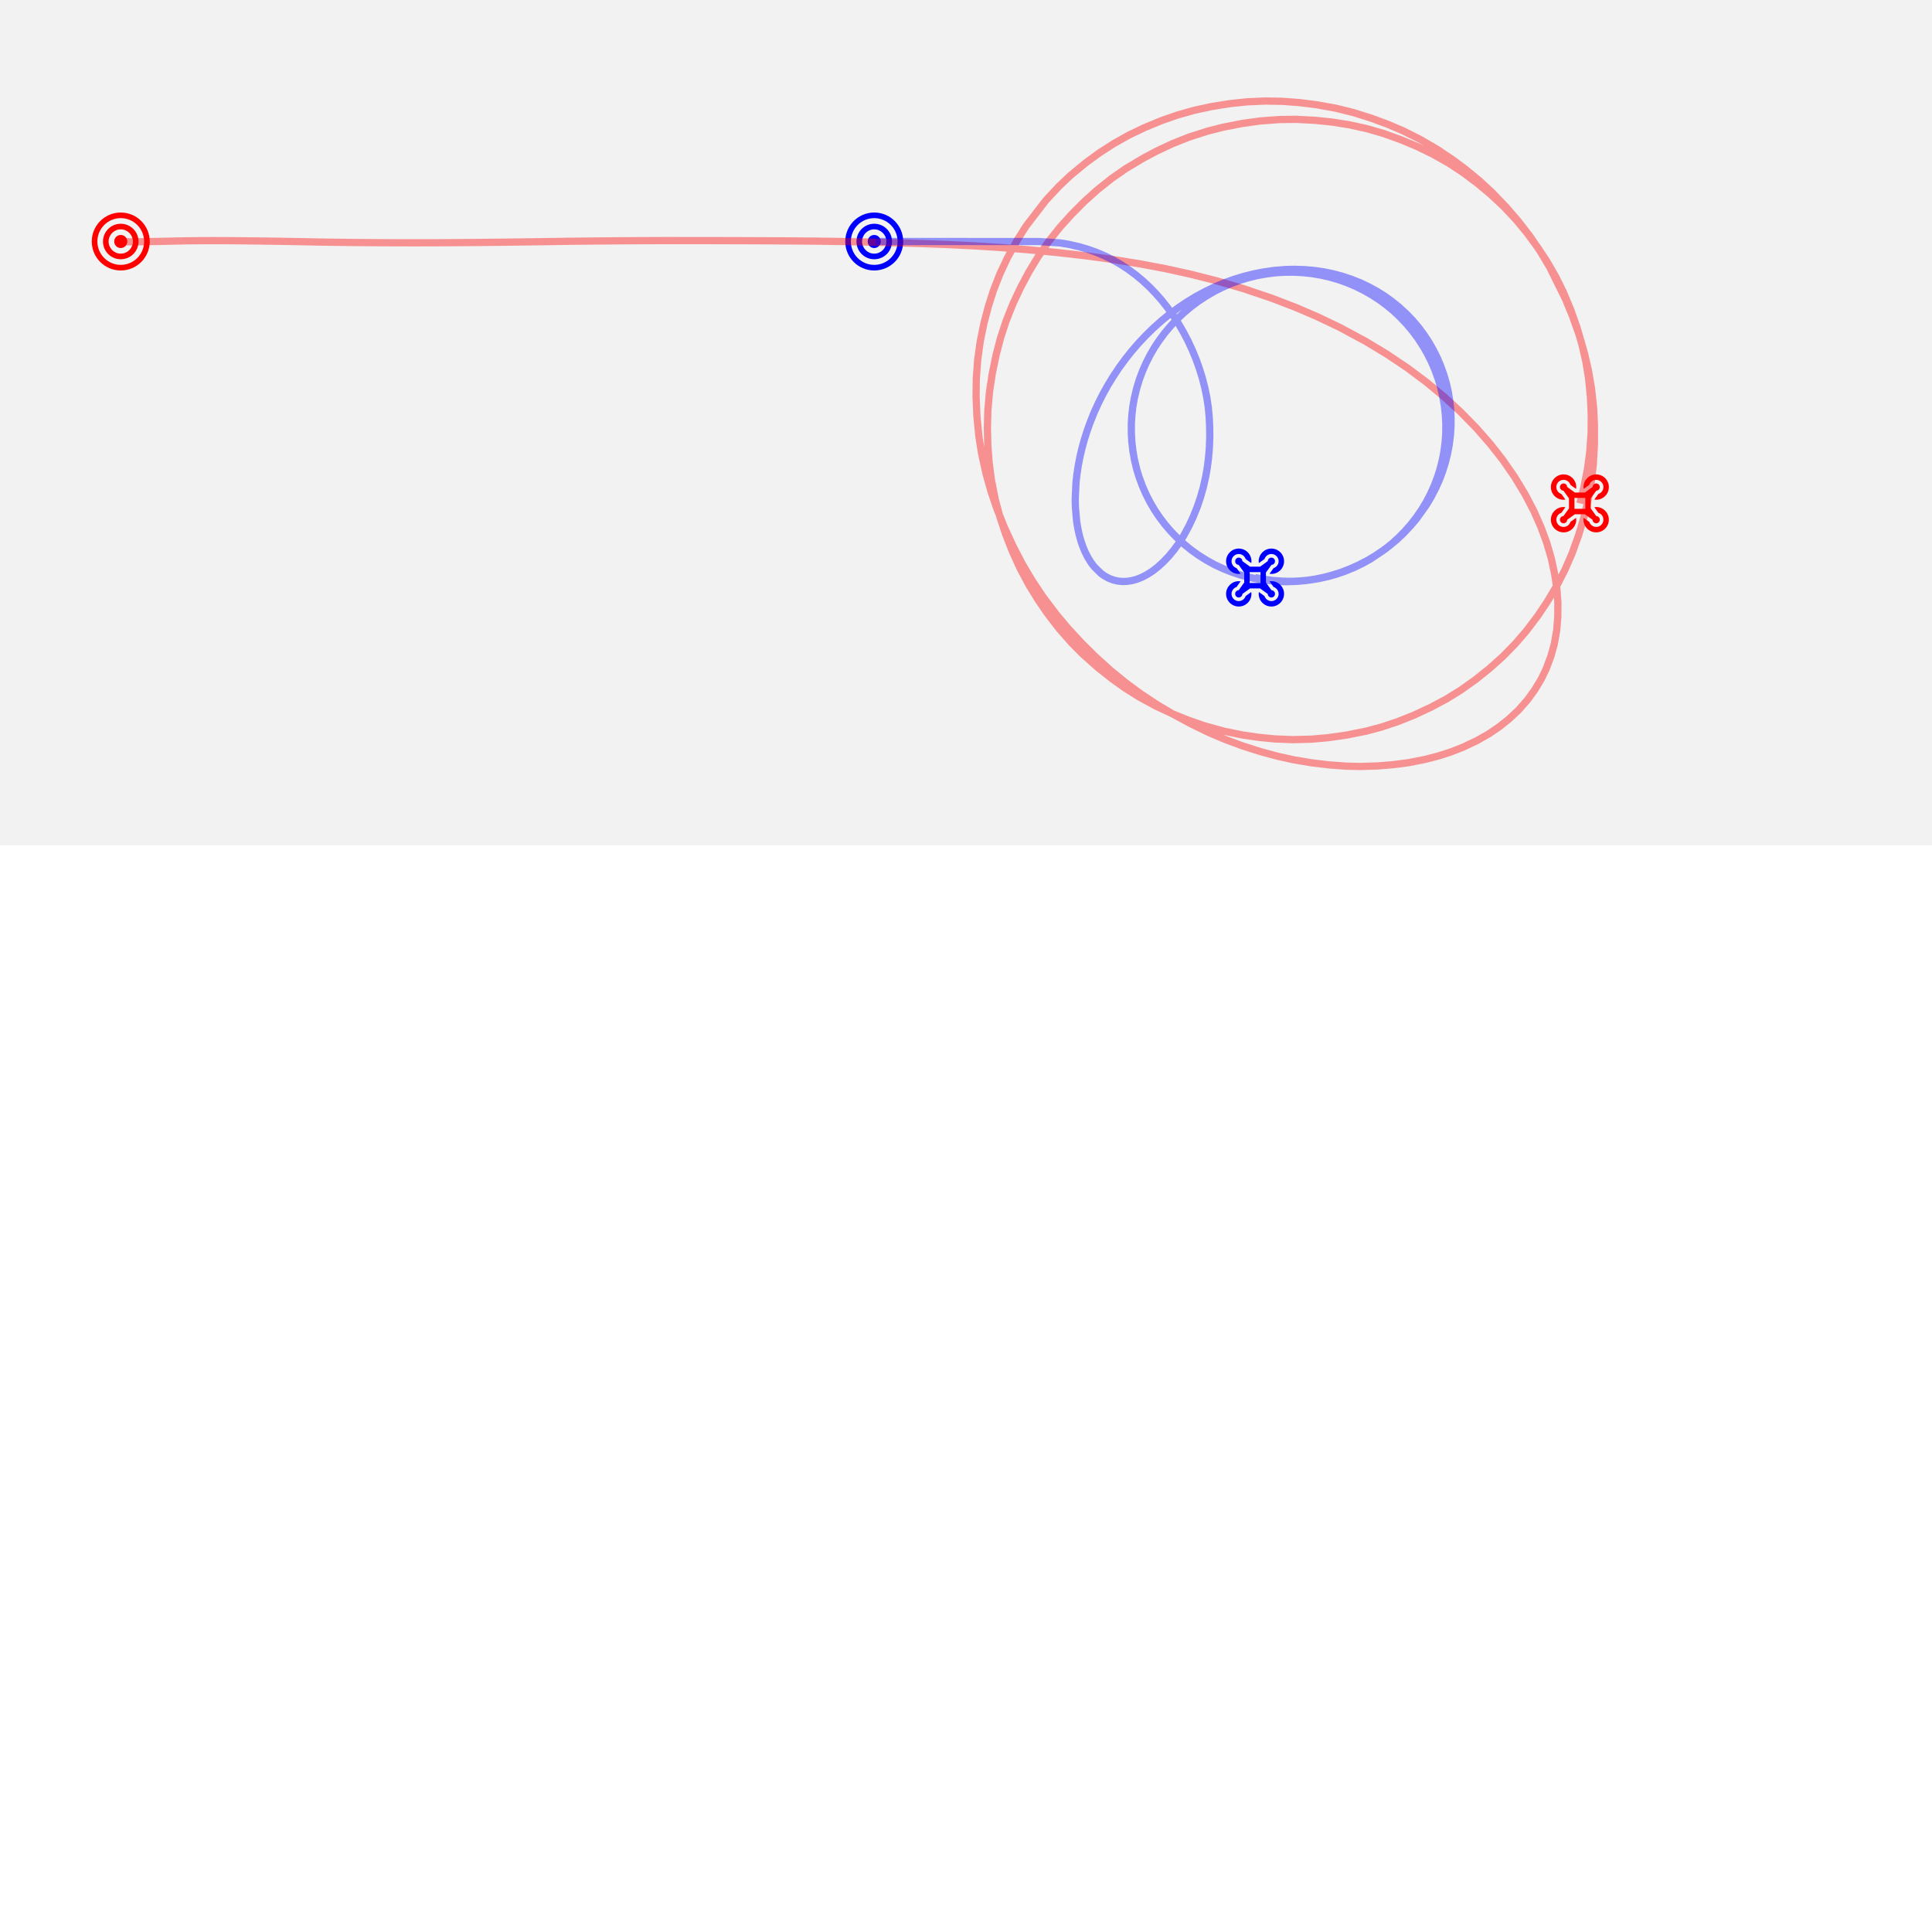
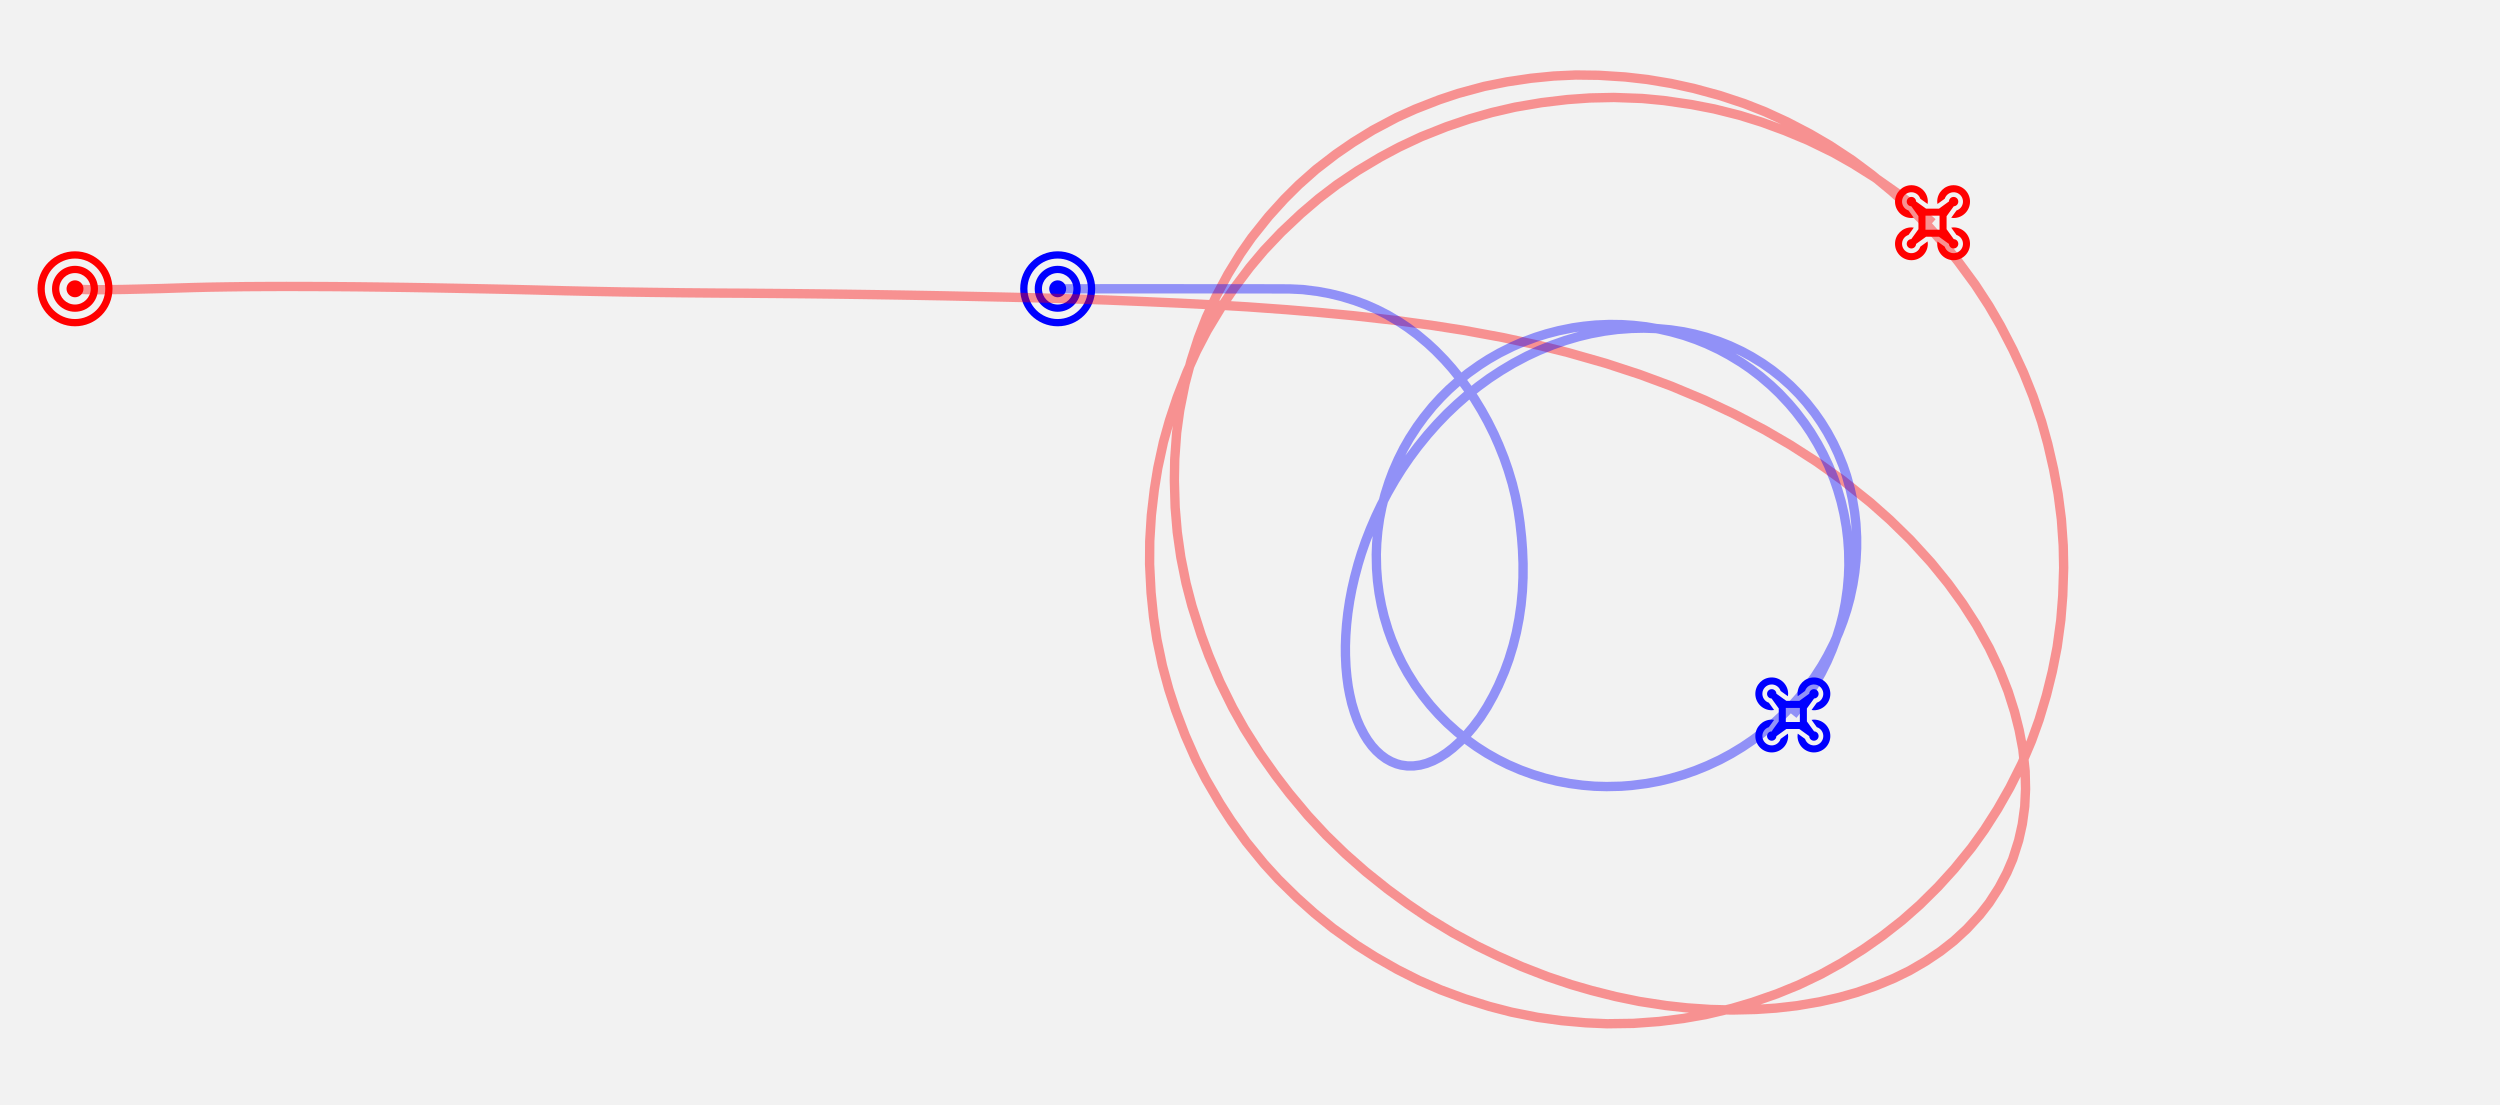
- <svg xmlns="http://www.w3.org/2000/svg" viewBox="-50 -100 800 800" width="800" height="800" version="1.1" id="canvas" class="canvas">
-   <rect x="-50" y="-100" height="350" width="100%" fill="gray" fill-opacity="0.1" />
+ <svg xmlns="http://www.w3.org/2000/svg" viewBox="-24 -92.415 800 353.6" width="800" height="353.6" version="1.1" id="model_4" class="canvas">
+   <rect x="-24" y="-92.415" height="353.6" width="100%" fill="gray" fill-opacity="0.1" />
  <path fill="red" transform="translate(-12 -12)" d="M12,4.645 C7.935,4.645 4.645,7.935 4.645,12 C4.645,16.065 7.935,19.355 12,19.355 C16.065,19.355 19.355,16.065 19.355,12 C19.355,7.935 16.065,4.645 12,4.645 Z M12,17.032 C9.225,17.032 6.968,14.775 6.968,12 C6.968,9.225 9.225,6.968 12,6.968 C14.775,6.968 17.032,9.225 17.032,12 C17.032,14.775 14.775,17.032 12,17.032 Z M12,0 C5.372,0 0,5.372 0,12 C0,18.628 5.372,24 12,24 C18.628,24 24,18.628 24,12 C24,5.372 18.628,0 12,0 Z M12,21.677 C6.664,21.677 2.323,17.336 2.323,12 C2.323,6.664 6.664,2.323 12,2.323 C17.336,2.323 21.677,6.664 21.677,12 C21.677,17.336 17.336,21.677 12,21.677 Z M12,9.29 C10.506,9.29 9.29,10.506 9.29,12 C9.29,13.494 10.506,14.71 12,14.71 C13.494,14.71 14.71,13.494 14.71,12 C14.71,10.506 13.494,9.29 12,9.29 Z" />
-   <path fill="blue" transform="translate(300 -12)" d="M12,4.645 C7.935,4.645 4.645,7.935 4.645,12 C4.645,16.065 7.935,19.355 12,19.355 C16.065,19.355 19.355,16.065 19.355,12 C19.355,7.935 16.065,4.645 12,4.645 Z M12,17.032 C9.225,17.032 6.968,14.775 6.968,12 C6.968,9.225 9.225,6.968 12,6.968 C14.775,6.968 17.032,9.225 17.032,12 C17.032,14.775 14.775,17.032 12,17.032 Z M12,0 C5.372,0 0,5.372 0,12 C0,18.628 5.372,24 12,24 C18.628,24 24,18.628 24,12 C24,5.372 18.628,0 12,0 Z M12,21.677 C6.664,21.677 2.323,17.336 2.323,12 C2.323,6.664 6.664,2.323 12,2.323 C17.336,2.323 21.677,6.664 21.677,12 C21.677,17.336 17.336,21.677 12,21.677 Z M12,9.29 C10.506,9.29 9.29,10.506 9.29,12 C9.29,13.494 10.506,14.71 12,14.71 C13.494,14.71 14.71,13.494 14.71,12 C14.71,10.506 13.494,9.29 12,9.29 Z" />
-   <path id="evader" transform="translate(457.70 127.15)" fill="blue" d="M15.91,4.328 C16.342,2.98 17.66,2.12 19.067,2.266 C20.475,2.412 21.588,3.525 21.734,4.933 C21.88,6.34 21.02,7.658 19.672,8.09 L17.988,10.423 C18.24,10.468 18.494,10.493 18.75,10.5 C21.649,10.5 24,8.149 24,5.25 C24,2.351 21.649,-6.19949465e-14 18.75,-6.21724894e-14 C15.851,-6.23500322e-14 13.5,2.351 13.5,5.25 C13.507,5.506 13.532,5.76 13.577,6.012 L15.91,4.328 Z M5.203,17.259 C4.388,17.282 3.742,17.954 3.75,18.769 C3.757,19.584 4.416,20.243 5.231,20.25 C6.046,20.258 6.718,19.612 6.741,18.797 L9.922,16.5 L14.078,16.5 L17.259,18.797 C17.282,19.612 17.954,20.258 18.769,20.25 C19.584,20.243 20.243,19.584 20.25,18.769 C20.258,17.954 19.612,17.282 18.797,17.259 L16.5,14.078 L16.5,9.922 L18.797,6.741 C19.612,6.718 20.258,6.046 20.25,5.231 C20.243,4.416 19.584,3.757 18.769,3.75 C17.954,3.742 17.282,4.388 17.259,5.203 L14.078,7.5 L9.922,7.5 L6.741,5.203 C6.718,4.388 6.046,3.742 5.231,3.75 C4.416,3.757 3.757,4.416 3.75,5.231 C3.742,6.046 4.388,6.718 5.203,6.741 L7.5,9.922 L7.5,14.078 L5.203,17.259 Z M9.75,9.75 L14.25,9.75 L14.25,14.25 L9.75,14.25 L9.75,9.75 Z M18.75,13.5 C18.494,13.507 18.24,13.532 17.988,13.577 L19.672,15.91 C21.02,16.342 21.88,17.66 21.734,19.068 C21.588,20.475 20.475,21.588 19.067,21.734 C17.659,21.88 16.342,21.019 15.91,19.672 L13.577,17.988 C13.532,18.24 13.507,18.494 13.5,18.75 C13.5,21.649 15.851,24 18.75,24 C21.649,24 24,21.649 24,18.75 C24,15.851 21.649,13.5 18.75,13.5 Z M5.25,10.5 C5.506,10.493 5.76,10.468 6.012,10.423 L4.328,8.09 C2.981,7.658 2.12,6.341 2.266,4.933 C2.412,3.525 3.525,2.412 4.932,2.266 C6.34,2.12 7.658,2.98 8.09,4.328 L10.423,6.012 C10.468,5.76 10.493,5.506 10.5,5.25 C10.5,2.351 8.149,1.7754286e-16 5.25,0 C2.351,-1.7754286e-16 -8.66863994e-14,2.351 -8.70414851e-14,5.25 C-8.73965708e-14,8.149 2.351,10.5 5.25,10.5 Z M8.09,19.672 C7.658,21.02 6.34,21.88 4.933,21.734 C3.525,21.588 2.412,20.475 2.266,19.067 C2.12,17.66 2.98,16.342 4.328,15.91 L6.012,13.577 C5.76,13.532 5.506,13.507 5.25,13.5 C2.351,13.5 3.55085719e-16,15.851 0,18.75 C-3.55085719e-16,21.649 2.351,24 5.25,24 C8.149,24 10.5,21.649 10.5,18.75 C10.493,18.494 10.468,18.24 10.423,17.988 L8.09,19.672 Z" />
-   <path id="pursuer" transform="translate(592.19 96.44)" fill="red" d="M15.91,4.328 C16.342,2.98 17.66,2.12 19.067,2.266 C20.475,2.412 21.588,3.525 21.734,4.933 C21.88,6.34 21.02,7.658 19.672,8.09 L17.988,10.423 C18.24,10.468 18.494,10.493 18.75,10.5 C21.649,10.5 24,8.149 24,5.25 C24,2.351 21.649,-6.19949465e-14 18.75,-6.21724894e-14 C15.851,-6.23500322e-14 13.5,2.351 13.5,5.25 C13.507,5.506 13.532,5.76 13.577,6.012 L15.91,4.328 Z M5.203,17.259 C4.388,17.282 3.742,17.954 3.75,18.769 C3.757,19.584 4.416,20.243 5.231,20.25 C6.046,20.258 6.718,19.612 6.741,18.797 L9.922,16.5 L14.078,16.5 L17.259,18.797 C17.282,19.612 17.954,20.258 18.769,20.25 C19.584,20.243 20.243,19.584 20.25,18.769 C20.258,17.954 19.612,17.282 18.797,17.259 L16.5,14.078 L16.5,9.922 L18.797,6.741 C19.612,6.718 20.258,6.046 20.25,5.231 C20.243,4.416 19.584,3.757 18.769,3.75 C17.954,3.742 17.282,4.388 17.259,5.203 L14.078,7.5 L9.922,7.5 L6.741,5.203 C6.718,4.388 6.046,3.742 5.231,3.75 C4.416,3.757 3.757,4.416 3.75,5.231 C3.742,6.046 4.388,6.718 5.203,6.741 L7.5,9.922 L7.5,14.078 L5.203,17.259 Z M9.75,9.75 L14.25,9.75 L14.25,14.25 L9.75,14.25 L9.75,9.75 Z M18.75,13.5 C18.494,13.507 18.24,13.532 17.988,13.577 L19.672,15.91 C21.02,16.342 21.88,17.66 21.734,19.068 C21.588,20.475 20.475,21.588 19.067,21.734 C17.659,21.88 16.342,21.019 15.91,19.672 L13.577,17.988 C13.532,18.24 13.507,18.494 13.5,18.75 C13.5,21.649 15.851,24 18.75,24 C21.649,24 24,21.649 24,18.75 C24,15.851 21.649,13.5 18.75,13.5 Z M5.25,10.5 C5.506,10.493 5.76,10.468 6.012,10.423 L4.328,8.09 C2.981,7.658 2.12,6.341 2.266,4.933 C2.412,3.525 3.525,2.412 4.932,2.266 C6.34,2.12 7.658,2.98 8.09,4.328 L10.423,6.012 C10.468,5.76 10.493,5.506 10.5,5.25 C10.5,2.351 8.149,1.7754286e-16 5.25,0 C2.351,-1.7754286e-16 -8.66863994e-14,2.351 -8.70414851e-14,5.25 C-8.73965708e-14,8.149 2.351,10.5 5.25,10.5 Z M8.09,19.672 C7.658,21.02 6.34,21.88 4.933,21.734 C3.525,21.588 2.412,20.475 2.266,19.067 C2.12,17.66 2.98,16.342 4.328,15.91 L6.012,13.577 C5.76,13.532 5.506,13.507 5.25,13.5 C2.351,13.5 3.55085719e-16,15.851 0,18.75 C-3.55085719e-16,21.649 2.351,24 5.25,24 C8.149,24 10.5,21.649 10.5,18.75 C10.493,18.494 10.468,18.24 10.423,17.988 L8.09,19.672 Z" />
-   <polyline id="pursuer-path" fill="none" stroke="red" stroke-opacity="0.4" stroke-width="3" points="0.00,0.00 0.00,0.00 0.00,0.00 0.00,0.00 0.00,0.00 0.00,0.00 0.08,0.00 0.49,0.03 1.31,0.08 2.66,0.11 4.32,0.12 6.58,0.11 8.81,0.09 12.29,0.03 15.44,-0.03 19.16,-0.11 22.73,-0.20 27.27,-0.28 32.77,-0.34 37.43,-0.36 43.53,-0.35 49.29,-0.30 55.35,-0.24 60.91,-0.16 68.10,-0.05 75.18,0.08 81.65,0.21 88.99,0.32 97.50,0.42 104.84,0.48 112.62,0.52 121.60,0.53 130.55,0.52 139.18,0.47 147.72,0.40 157.24,0.30 166.39,0.19 174.84,0.07 185.44,-0.09 195.33,-0.20 204.78,-0.28 214.95,-0.34 224.64,-0.38 244.68,-0.37 255.65,-0.34 266.41,-0.30 277.29,-0.24 287.29,-0.16 298.03,-0.01 309.18,0.22 320.74,0.52 331.73,0.86 342.11,1.25 353.56,1.81 365.05,2.54 376.57,3.48 387.78,4.57 399.67,5.93 410.21,7.36 422.06,9.26 432.83,11.30 442.83,13.50 453.69,16.25 464.69,19.46 476.39,23.40 486.54,27.30 495.23,31.03 504.81,35.59 515.38,41.28 524.14,46.56 532.48,52.14 540.58,58.18 547.95,64.28 554.82,70.59 561.37,77.28 567.17,83.91 572.28,90.44 577.13,97.44 581.51,104.67 585.16,111.67 588.14,118.41 590.43,124.64 592.39,131.34 593.77,137.83 594.66,143.80 595.08,149.44 595.06,155.23 594.59,161.00 593.59,166.71 592.21,171.68 590.21,177.02 588.16,181.26 585.51,185.66 582.49,189.82 578.77,194.05 574.84,197.72 570.83,200.92 566.38,203.95 561.46,206.72 555.94,209.34 550.58,211.44 545.49,213.06 540.03,214.47 533.26,215.80 527.01,216.62 520.58,217.15 513.37,217.38 507.64,217.26 500.16,216.71 492.99,215.85 485.73,214.62 479.06,213.16 471.95,211.23 464.62,208.90 457.30,206.19 450.46,203.28 443.07,199.68 435.97,195.85 429.15,191.79 422.27,187.23 415.98,182.59 409.70,177.46 403.50,171.84 397.71,166.09 391.98,159.89 387.34,154.35 381.94,147.19 377.37,140.36 373.09,133.11 369.36,125.90 365.88,118.33 362.86,110.83 360.49,103.92 358.31,96.22 356.45,87.77 355.34,80.72 354.53,72.52 354.17,64.13 354.27,56.72 354.84,48.93 355.91,41.27 357.45,33.78 359.20,27.07 361.36,20.28 364.02,13.47 367.10,6.90 370.99,-0.20 374.83,-6.31 383.05,-17.00 388.51,-22.86 393.22,-27.32 399.54,-32.53 405.28,-36.73 411.28,-40.59 417.52,-44.09 423.97,-47.17 430.80,-50.00 437.40,-52.31 444.58,-54.35 451.87,-55.91 459.26,-57.09 466.31,-57.83 474.07,-58.17 480.96,-58.05 488.04,-57.52 495.11,-56.64 503.03,-55.21 510.41,-53.39 517.68,-51.11 524.63,-48.55 530.85,-45.89 537.73,-42.46 544.97,-38.26 551.36,-33.98 556.63,-30.06 562.44,-25.31 567.80,-20.36 573.79,-14.10 578.72,-8.37 583.51,-2.18 587.80,4.11 591.71,10.64 598.24,23.88 601.16,30.96 603.88,38.66 606.10,46.31 607.68,53.17 609.00,60.79 609.90,69.13 610.23,76.30 610.22,84.14 609.74,92.42 608.98,99.03 607.61,106.91 605.75,114.64 603.61,121.79 600.92,129.23 598.05,135.85 594.69,142.43 590.70,149.13 586.74,155.04 582.05,161.24 577.41,166.61 572.31,171.83 566.73,176.82 561.06,181.37 554.95,185.71 548.96,189.42 542.56,192.84 535.58,196.10 528.60,198.88 521.87,201.11 515.66,202.76 507.64,204.37 499.96,205.46 493.10,206.07 485.31,206.27 477.77,205.97 470.94,205.28 464.36,204.31 456.97,202.80 448.84,200.57 441.95,198.17 435.37,195.52 428.72,192.41 421.86,188.69 415.83,184.89 410.58,181.15 404.64,176.46 398.46,170.96 393.88,166.36 388.70,160.50 383.67,153.95 379.88,148.42 376.00,142.13 372.32,135.19 369.17,128.25 366.46,121.34 364.11,114.26 362.12,106.83 360.50,98.62 359.58,91.69 359.04,84.52 358.86,77.11 359.04,70.14 359.72,62.30 360.86,54.77 362.39,47.30 364.25,40.12 366.55,33.06 369.36,25.97 372.49,19.28 375.96,12.75 379.79,6.41 384.12,0.13 388.70,-5.67 393.62,-11.14 398.81,-16.36 404.29,-21.31 410.42,-26.18 416.29,-30.25 423.55,-34.58 429.26,-37.60 435.32,-40.43 442.37,-43.24 450.02,-45.69 456.69,-47.38 464.55,-48.91 471.83,-49.91 479.84,-50.51 486.52,-50.59 494.72,-50.17 501.58,-49.46 508.62,-48.35 516.02,-46.72 523.05,-44.68 530.12,-42.13 536.84,-39.31 543.40,-36.12 549.93,-32.41 555.82,-28.55 561.96,-23.94 567.50,-19.28 572.79,-14.32 577.91,-8.87 582.37,-3.44 586.68,2.40 590.34,7.92 594.11,14.42 597.35,20.96 600.49,28.50 602.93,35.39 605.00,42.43 606.64,49.60 607.82,56.85 608.58,64.59 608.91,71.91 608.85,79.27 608.32,86.83 607.35,94.12 605.90,101.53 604.19,108.44" />
-   <polyline id="evader-path" fill="none" stroke="blue" stroke-opacity="0.4" stroke-width="3" points="315.98,0.00 315.53,0.00 314.99,0.00 314.48,0.00 313.91,0.00 313.33,0.00 312.89,0.00 312.62,0.00 312.61,0.00 312.87,0.00 313.36,0.00 314.09,0.00 314.91,0.00 316.27,0.00 317.61,0.00 319.03,0.00 320.79,0.00 322.73,0.00 325.13,0.00 327.24,0.00 330.03,0.00 332.69,0.00 338.12,0.00 341.61,0.00 344.88,0.00 347.96,0.00 351.48,0.01 355.58,0.01 359.13,0.01 362.90,0.01 367.39,0.01 371.65,0.01 375.88,0.01 380.07,0.01 388.91,0.58 392.42,1.16 396.74,2.14 400.35,3.19 404.06,4.51 407.74,6.09 410.88,7.67 413.83,9.35 416.95,11.37 420.30,13.85 423.26,16.32 426.09,18.96 428.56,21.52 431.07,24.38 433.53,27.49 435.93,30.85 438.06,34.15 439.94,37.37 441.86,41.03 443.72,45.02 445.23,48.68 446.58,52.43 447.84,56.49 448.90,60.62 449.75,64.80 450.34,68.76 450.70,72.72 450.89,76.55 450.94,80.80 450.78,85.33 450.42,89.62 449.92,93.54 449.24,97.44 448.23,101.92 447.00,106.20 445.64,110.16 444.03,114.14 442.27,117.88 440.20,121.71 438.32,124.70 436.06,127.78 433.98,130.29 431.74,132.65 429.56,134.64 427.32,136.40 425.15,137.81 422.94,138.98 420.83,139.83 418.75,140.41 416.73,140.72 414.88,140.79 412.97,140.62 411.08,140.19 409.21,139.48 407.39,138.50 405.86,137.41 403.11,134.69 401.85,133.04 400.52,130.91 399.41,128.76 398.48,126.58 397.64,124.17 396.89,121.53 396.27,118.66 395.82,115.91 395.31,110.15 395.23,106.59 395.55,99.83 395.92,96.49 396.47,92.86 397.18,89.18 398.03,85.55 399.04,81.90 400.22,78.21 401.51,74.62 403.10,70.69 404.78,67.00 406.68,63.22 408.70,59.58 410.96,55.89 413.31,52.35 415.91,48.79 418.51,45.51 421.34,42.22 424.42,38.94 427.55,35.88 430.93,32.85 433.92,30.40 437.99,27.38 441.42,25.07 445.28,22.73 449.13,20.66 453.05,18.77 457.17,17.05 460.85,15.71 464.93,14.46 469.43,13.34 473.19,12.61 477.71,11.97 482.35,11.60 486.08,11.52 490.27,11.65 494.41,12.02 498.47,12.63 502.11,13.39 505.79,14.37 509.49,15.60 513.41,17.16 516.78,18.76 520.32,20.71 523.34,22.61 526.22,24.67 529.14,27.02 532.32,29.94 534.98,32.71 537.38,35.55 539.59,38.52 541.62,41.61 543.46,44.81 545.16,48.21 546.55,51.49 547.87,55.17 548.89,58.71 549.73,62.41 550.33,66.15 550.70,69.81 550.86,73.37 550.81,76.83 550.57,80.40 550.06,84.39 549.34,88.14 548.40,91.84 547.28,95.38 546.09,98.54 544.58,101.95 542.60,105.77 540.62,109.09 536.51,114.85 533.99,117.83 531.14,120.84 528.28,123.53 525.35,125.98 522.29,128.26 519.10,130.37 516.20,132.08 512.70,133.90 509.09,135.53 505.29,136.99 501.51,138.19 498.13,139.08 494.36,139.85 490.21,140.45 486.62,140.75 482.57,140.87 478.52,140.74 471.19,139.86 467.24,139.05 463.57,138.07 459.75,136.79 456.35,135.42 452.93,133.82 449.64,132.01 446.37,129.96 443.32,127.78 440.33,125.36 437.58,122.85 434.90,120.09 432.47,117.27 430.15,114.22 428.14,111.23 426.26,108.04 424.47,104.54 422.96,101.05 421.61,97.36 420.73,94.47 419.78,90.55 419.10,86.69 418.67,83.01 418.46,79.31 418.46,75.50 418.67,72.03 419.04,68.68 419.69,64.92 420.68,60.77 421.80,57.11 423.01,53.85 424.49,50.45 426.28,46.94 428.10,43.82 429.91,41.09 432.20,37.99 434.90,34.78 437.16,32.38 440.05,29.64 443.28,26.92 446.03,24.87 449.18,22.78 452.85,20.64 456.13,18.99 459.81,17.38 463.15,16.15 466.88,15.01 470.55,14.12 474.61,13.39 478.13,12.96 481.67,12.73 485.43,12.69 489.65,12.90 493.28,13.30 497.10,13.95 500.76,14.79 504.37,15.84 508.01,17.15 511.46,18.62 514.82,20.29 518.07,22.15 521.40,24.32 524.31,26.49 527.18,28.89 529.90,31.46 532.46,34.17 535.00,37.21 537.16,40.12 539.55,43.82 541.11,46.58 542.63,49.61 544.16,53.13 545.54,56.96 546.53,60.31 547.45,64.28 548.08,67.95 548.49,71.65 548.69,75.37 548.66,79.33 548.42,82.93 547.91,86.95 547.26,90.38 546.36,93.98 545.22,97.62 543.90,101.08 542.23,104.77 540.61,107.85 538.75,110.93 536.53,114.17 534.25,117.10 531.57,120.15 529.11,122.63 526.43,125.06 523.52,127.40 517.52,131.45 514.25,133.27 510.56,135.05 506.98,136.52 503.43,137.74 499.92,138.73 496.14,139.57 492.32,140.18 488.47,140.56 484.71,140.72 480.84,140.65 477.10,140.36 473.49,139.88 469.70,139.15" />
+   <path fill="blue" transform="translate(302.46 -12)" d="M12,4.645 C7.935,4.645 4.645,7.935 4.645,12 C4.645,16.065 7.935,19.355 12,19.355 C16.065,19.355 19.355,16.065 19.355,12 C19.355,7.935 16.065,4.645 12,4.645 Z M12,17.032 C9.225,17.032 6.968,14.775 6.968,12 C6.968,9.225 9.225,6.968 12,6.968 C14.775,6.968 17.032,9.225 17.032,12 C17.032,14.775 14.775,17.032 12,17.032 Z M12,0 C5.372,0 0,5.372 0,12 C0,18.628 5.372,24 12,24 C18.628,24 24,18.628 24,12 C24,5.372 18.628,0 12,0 Z M12,21.677 C6.664,21.677 2.323,17.336 2.323,12 C2.323,6.664 6.664,2.323 12,2.323 C17.336,2.323 21.677,6.664 21.677,12 C21.677,17.336 17.336,21.677 12,21.677 Z M12,9.29 C10.506,9.29 9.29,10.506 9.29,12 C9.29,13.494 10.506,14.71 12,14.71 C13.494,14.71 14.71,13.494 14.71,12 C14.71,10.506 13.494,9.29 12,9.29 Z" />
+   <path transform="translate(582.405 -33.15)" fill="red" d="M15.91,4.328 C16.342,2.98 17.66,2.12 19.067,2.266 C20.475,2.412 21.588,3.525 21.734,4.933 C21.88,6.34 21.02,7.658 19.672,8.09 L17.988,10.423 C18.24,10.468 18.494,10.493 18.75,10.5 C21.649,10.5 24,8.149 24,5.25 C24,2.351 21.649,-6.19949465e-14 18.75,-6.21724894e-14 C15.851,-6.23500322e-14 13.5,2.351 13.5,5.25 C13.507,5.506 13.532,5.76 13.577,6.012 L15.91,4.328 Z M5.203,17.259 C4.388,17.282 3.742,17.954 3.75,18.769 C3.757,19.584 4.416,20.243 5.231,20.25 C6.046,20.258 6.718,19.612 6.741,18.797 L9.922,16.5 L14.078,16.5 L17.259,18.797 C17.282,19.612 17.954,20.258 18.769,20.25 C19.584,20.243 20.243,19.584 20.25,18.769 C20.258,17.954 19.612,17.282 18.797,17.259 L16.5,14.078 L16.5,9.922 L18.797,6.741 C19.612,6.718 20.258,6.046 20.25,5.231 C20.243,4.416 19.584,3.757 18.769,3.75 C17.954,3.742 17.282,4.388 17.259,5.203 L14.078,7.5 L9.922,7.5 L6.741,5.203 C6.718,4.388 6.046,3.742 5.231,3.75 C4.416,3.757 3.757,4.416 3.75,5.231 C3.742,6.046 4.388,6.718 5.203,6.741 L7.5,9.922 L7.5,14.078 L5.203,17.259 Z M9.75,9.75 L14.25,9.75 L14.25,14.25 L9.75,14.25 L9.75,9.75 Z M18.75,13.5 C18.494,13.507 18.24,13.532 17.988,13.577 L19.672,15.91 C21.02,16.342 21.88,17.66 21.734,19.068 C21.588,20.475 20.475,21.588 19.067,21.734 C17.659,21.88 16.342,21.019 15.91,19.672 L13.577,17.988 C13.532,18.24 13.507,18.494 13.5,18.75 C13.5,21.649 15.851,24 18.75,24 C21.649,24 24,21.649 24,18.75 C24,15.851 21.649,13.5 18.75,13.5 Z M5.25,10.5 C5.506,10.493 5.76,10.468 6.012,10.423 L4.328,8.09 C2.981,7.658 2.12,6.341 2.266,4.933 C2.412,3.525 3.525,2.412 4.932,2.266 C6.34,2.12 7.658,2.98 8.09,4.328 L10.423,6.012 C10.468,5.76 10.493,5.506 10.5,5.25 C10.5,2.351 8.149,1.7754286e-16 5.25,0 C2.351,-1.7754286e-16 -8.66863994e-14,2.351 -8.70414851e-14,5.25 C-8.73965708e-14,8.149 2.351,10.5 5.25,10.5 Z M8.09,19.672 C7.658,21.02 6.34,21.88 4.933,21.734 C3.525,21.588 2.412,20.475 2.266,19.067 C2.12,17.66 2.98,16.342 4.328,15.91 L6.012,13.577 C5.76,13.532 5.506,13.507 5.25,13.5 C2.351,13.5 3.55085719e-16,15.851 0,18.75 C-3.55085719e-16,21.649 2.351,24 5.25,24 C8.149,24 10.5,21.649 10.5,18.75 C10.493,18.494 10.468,18.24 10.423,17.988 L8.09,19.672 Z" />
+   <path transform="translate(537.705 124.365)" fill="blue" d="M15.91,4.328 C16.342,2.98 17.66,2.12 19.067,2.266 C20.475,2.412 21.588,3.525 21.734,4.933 C21.88,6.34 21.02,7.658 19.672,8.09 L17.988,10.423 C18.24,10.468 18.494,10.493 18.75,10.5 C21.649,10.5 24,8.149 24,5.25 C24,2.351 21.649,-6.19949465e-14 18.75,-6.21724894e-14 C15.851,-6.23500322e-14 13.5,2.351 13.5,5.25 C13.507,5.506 13.532,5.76 13.577,6.012 L15.91,4.328 Z M5.203,17.259 C4.388,17.282 3.742,17.954 3.75,18.769 C3.757,19.584 4.416,20.243 5.231,20.25 C6.046,20.258 6.718,19.612 6.741,18.797 L9.922,16.5 L14.078,16.5 L17.259,18.797 C17.282,19.612 17.954,20.258 18.769,20.25 C19.584,20.243 20.243,19.584 20.25,18.769 C20.258,17.954 19.612,17.282 18.797,17.259 L16.5,14.078 L16.5,9.922 L18.797,6.741 C19.612,6.718 20.258,6.046 20.25,5.231 C20.243,4.416 19.584,3.757 18.769,3.75 C17.954,3.742 17.282,4.388 17.259,5.203 L14.078,7.5 L9.922,7.5 L6.741,5.203 C6.718,4.388 6.046,3.742 5.231,3.75 C4.416,3.757 3.757,4.416 3.75,5.231 C3.742,6.046 4.388,6.718 5.203,6.741 L7.5,9.922 L7.5,14.078 L5.203,17.259 Z M9.75,9.75 L14.25,9.75 L14.25,14.25 L9.75,14.25 L9.75,9.75 Z M18.75,13.5 C18.494,13.507 18.24,13.532 17.988,13.577 L19.672,15.91 C21.02,16.342 21.88,17.66 21.734,19.068 C21.588,20.475 20.475,21.588 19.067,21.734 C17.659,21.88 16.342,21.019 15.91,19.672 L13.577,17.988 C13.532,18.24 13.507,18.494 13.5,18.75 C13.5,21.649 15.851,24 18.75,24 C21.649,24 24,21.649 24,18.75 C24,15.851 21.649,13.5 18.75,13.5 Z M5.25,10.5 C5.506,10.493 5.76,10.468 6.012,10.423 L4.328,8.09 C2.981,7.658 2.12,6.341 2.266,4.933 C2.412,3.525 3.525,2.412 4.932,2.266 C6.34,2.12 7.658,2.98 8.09,4.328 L10.423,6.012 C10.468,5.76 10.493,5.506 10.5,5.25 C10.5,2.351 8.149,1.7754286e-16 5.25,0 C2.351,-1.7754286e-16 -8.66863994e-14,2.351 -8.70414851e-14,5.25 C-8.73965708e-14,8.149 2.351,10.5 5.25,10.5 Z M8.09,19.672 C7.658,21.02 6.34,21.88 4.933,21.734 C3.525,21.588 2.412,20.475 2.266,19.067 C2.12,17.66 2.98,16.342 4.328,15.91 L6.012,13.577 C5.76,13.532 5.506,13.507 5.25,13.5 C2.351,13.5 3.55085719e-16,15.851 0,18.75 C-3.55085719e-16,21.649 2.351,24 5.25,24 C8.149,24 10.5,21.649 10.5,18.75 C10.493,18.494 10.468,18.24 10.423,17.988 L8.09,19.672 Z" />
+   <polyline fill="none" stroke="red" stroke-opacity="0.4" stroke-width="3" points="0,0 0,0 0,0 0.075,0.015 0.075,0.015 0.51,0.075 0.51,0.075 1.32,0.15 1.32,0.15 2.685,0.225 2.685,0.225 4.41,0.27 4.41,0.27 6.27,0.285 6.27,0.285 9.105,0.285 9.105,0.285 12.06,0.255 12.06,0.255 15.495,0.21 15.495,0.21 19.47,0.12 19.47,0.12 23.055,0.03 23.055,0.03 27.9,-0.09 27.9,-0.09 32.55,-0.24 32.55,-0.24 37.995,-0.405 37.995,-0.405 43.11,-0.525 43.11,-0.525 48.675,-0.615 48.675,-0.615 54.51,-0.69 54.51,-0.69 61.995,-0.735 61.995,-0.735 67.605,-0.75 67.605,-0.75 74.445,-0.735 74.445,-0.735 81.54,-0.705 81.54,-0.705 89.565,-0.645 89.565,-0.645 97.395,-0.555 97.395,-0.555 105.45,-0.45 105.45,-0.45 113.73,-0.315 113.73,-0.315 121.725,-0.165 121.725,-0.165 130.17,0 130.17,0 138.255,0.165 138.255,0.165 147.585,0.39 147.585,0.39 156.825,0.63 156.825,0.63 165.69,0.825 165.69,0.825 174.99,1.005 174.99,1.005 184.14,1.14 184.14,1.14 194.895,1.275 194.895,1.275 205.23,1.365 205.23,1.365 213.6,1.41 213.6,1.41 224.49,1.5 224.49,1.5 234.3,1.59 234.3,1.59 244.515,1.71 244.515,1.71 256.11,1.875 256.11,1.875 265.62,2.025 265.62,2.025 277.44,2.235 277.44,2.235 288.09,2.46 288.09,2.46 297.21,2.655 297.21,2.655 308.355,2.91 308.355,2.91 320.58,3.27 320.58,3.27 330.57,3.615 330.57,3.615 342.63,4.11 342.63,4.11 353.745,4.605 353.745,4.605 365.28,5.19 365.28,5.19 375.165,5.775 375.165,5.775 387.825,6.69 387.825,6.69 398.13,7.56 398.13,7.56 409.14,8.61 409.14,8.61 422.58,10.125 422.58,10.125 433.95,11.655 433.95,11.655 444.24,13.26 444.24,13.26 456.87,15.585 456.87,15.585 468.36,18.075 468.36,18.075 477.72,20.4 477.72,20.4 489.885,23.865 489.885,23.865 500.82,27.45 500.82,27.45 510.87,31.17 510.87,31.17 521.55,35.64 521.55,35.64 530.985,40.08 530.985,40.08 540.63,45.135 540.63,45.135 549.06,50.055 549.06,50.055 557.385,55.41 557.385,55.41 565.515,61.2 565.515,61.2 574.5,68.37 574.5,68.37 580.74,73.905 580.74,73.905 587.355,80.37 587.355,80.37 593.955,87.6 593.955,87.6 599.43,94.335 599.43,94.335 604.065,100.725 604.065,100.725 608.46,107.565 608.46,107.565 612.585,114.99 612.585,114.99 615.885,121.965 615.885,121.965 618.585,128.82 618.585,128.82 620.655,135.345 620.655,135.345 622.125,141.165 622.125,141.165 623.295,147.27 623.295,147.27 624.045,154.305 624.045,154.305 624.18,160.065 624.18,160.065 623.91,165.69 623.91,165.69 623.145,171.285 623.145,171.285 621.975,176.52 621.975,176.52 620.07,182.505 620.07,182.505 618.21,186.84 618.21,186.84 615.705,191.58 615.705,191.58 612.54,196.5 612.54,196.5 609.525,200.37 609.525,200.37 605.4,204.84 605.4,204.84 601.23,208.68 601.23,208.68 596.955,212.025 596.955,212.025 592.23,215.19 592.23,215.19 587.07,218.19 587.07,218.19 582.075,220.635 582.075,220.635 576.15,223.095 576.15,223.095 570.135,225.18 570.135,225.18 564.615,226.74 564.615,226.74 558.33,228.165 558.33,228.165 551.04,229.41 551.04,229.41 544.35,230.175 544.35,230.175 537.915,230.61 537.915,230.61 530.265,230.79 530.265,230.79 523.335,230.61 523.335,230.61 515.85,230.1 515.85,230.1 509.16,229.365 509.16,229.365 500.58,228.045 500.58,228.045 493.08,226.5 493.08,226.5 485.325,224.55 485.325,224.55 478.695,222.63 478.695,222.63 471.165,220.095 471.165,220.095 462.99,216.915 462.99,216.915 455.355,213.525 455.355,213.525 448.65,210.27 448.65,210.27 440.925,206.1 440.925,206.1 433.155,201.39 433.155,201.39 426.435,196.83 426.435,196.83 420.06,192.15 420.06,192.15 413.055,186.555 413.055,186.555 406.47,180.765 406.47,180.765 400.35,174.825 400.35,174.825 394.545,168.585 394.545,168.585 388.59,161.46 388.59,161.46 384.21,155.745 384.21,155.745 379.155,148.59 379.155,148.59 374.205,140.76 374.205,140.76 370.44,134.04 370.44,134.04 366.375,125.805 366.375,125.805 362.835,117.405 362.835,117.405 360.39,110.79 360.39,110.79 357.42,101.46 357.42,101.46 355.53,94.2 355.53,94.2 353.865,85.935 353.865,85.935 352.725,77.91 352.725,77.91 352.05,69.93 352.05,69.93 351.795,61.26 351.795,61.26 351.915,54.555 351.915,54.555 352.53,46.02 352.53,46.02 353.52,38.805 353.52,38.805 355.215,30.36 355.215,30.36 357.15,22.995 357.15,22.995 359.46,15.78 359.46,15.78 362.01,9.195 362.01,9.195 365.145,2.415 365.145,2.415 368.97,-4.725 368.97,-4.725 372.96,-11.235 372.96,-11.235 376.545,-16.38 376.545,-16.38 381.96,-23.16 381.96,-23.16 387.045,-28.77 387.045,-28.77 391.62,-33.315 391.62,-33.315 397.125,-38.19 397.125,-38.19 403.47,-43.08 403.47,-43.08 408.975,-46.86 408.975,-46.86 415.245,-50.73 415.245,-50.73 422.955,-54.825 422.955,-54.825 428.88,-57.495 428.88,-57.495 436.62,-60.51 436.62,-60.51 442.605,-62.505 442.605,-62.505 450.9,-64.755 450.9,-64.755 458.235,-66.225 458.235,-66.225 465.87,-67.365 465.87,-67.365 473.145,-68.085 473.145,-68.085 480.24,-68.415 480.24,-68.415 487.575,-68.325 487.575,-68.325 496.065,-67.785 496.065,-67.785 503.175,-66.975 503.175,-66.975 510.72,-65.715 510.72,-65.715 517.995,-64.125 517.995,-64.125 526.35,-61.86 526.35,-61.86 534.18,-59.265 534.18,-59.265 540.78,-56.67 540.78,-56.67 547.86,-53.415 547.86,-53.415 555.195,-49.59 555.195,-49.59 561.555,-45.885 561.555,-45.885 568.725,-41.16 568.725,-41.16 575.025,-36.465 575.025,-36.465 581.475,-31.14 581.475,-31.14 587.16,-25.965 587.16,-25.965 592.935,-20.16 592.935,-20.16 597.885,-14.565 597.885,-14.565 602.595,-8.745 602.595,-8.745 608.07,-1.305 608.07,-1.305 612.45,5.415 612.45,5.415 616.125,11.745 616.125,11.745 620.16,19.545 620.16,19.545 623.55,26.88 623.55,26.88 626.565,34.41 626.565,34.41 629.325,42.555 629.325,42.555 631.29,49.635 631.29,49.635 633.15,57.75 633.15,57.75 634.605,65.7 634.605,65.7 635.64,73.725 635.64,73.725 636.24,82.245 636.24,82.245 636.375,89.295 636.375,89.295 636.075,98.265 636.075,98.265 635.46,105.99 635.46,105.99 634.29,114.6 634.29,114.6 632.76,122.385 632.76,122.385 630.855,130.08 630.855,130.08 628.515,137.895 628.515,137.895 626.085,144.66 626.085,144.66 623.01,151.92 623.01,151.92 619.185,159.555 619.185,159.555 615.21,166.545 615.21,166.545 611.01,173.115 611.01,173.115 606.885,178.86 606.885,178.86 601.395,185.61 601.395,185.61 596.19,191.34 596.19,191.34 590.34,197.13 590.34,197.13 584.715,202.095 584.715,202.095 578.43,207.015 578.43,207.015 572.28,211.32 572.28,211.32 565.305,215.7 565.305,215.7 558.72,219.345 558.72,219.345 551.505,222.795 551.505,222.795 544.545,225.63 544.545,225.63 536.79,228.33 536.79,228.33 530.265,230.265 530.265,230.265 521.79,232.26 521.79,232.26 514.635,233.505 514.635,233.505 506.94,234.465 506.94,234.465 498.735,235.065 498.735,235.065 490.26,235.185 490.26,235.185 483.45,234.885 483.45,234.885 475.725,234.195 475.725,234.195 468.015,233.13 468.015,233.13 459.69,231.48 459.69,231.48 452.625,229.65 452.625,229.65 444.75,227.19 444.75,227.19 436.995,224.325 436.995,224.325 430.065,221.31 430.065,221.31 423.105,217.8 423.105,217.8 416.13,213.825 416.13,213.825 410.115,210.03 410.115,210.03 402.585,204.66 402.585,204.66 396.675,199.875 396.675,199.875 391.005,194.805 391.005,194.805 385.05,188.955 385.05,188.955 380.535,184.005 380.535,184.005 374.79,176.97 374.79,176.97 369.93,170.175 369.93,170.175 366.435,164.775 366.435,164.775 361.86,156.915 361.86,156.915 358.71,150.75 358.71,150.75 355.245,142.875 355.245,142.875 352.2,134.835 352.2,134.835 350.04,128.235 350.04,128.235 347.97,120.6 347.97,120.6 346.2,112.155 346.2,112.155 345.135,105.06 345.135,105.06 344.34,97.245 344.34,97.245 343.875,88.185 343.875,88.185 343.92,80.79 343.92,80.79 344.43,72.48 344.43,72.48 345.39,64.215 345.39,64.215 346.485,57.405 346.485,57.405 348.3,49.035 348.3,49.035 350.22,42.18 350.22,42.18 352.68,34.77 352.68,34.77 355.86,26.595 355.86,26.595 358.89,19.89 358.89,19.89 362.28,13.395 362.28,13.395 367.035,5.52 367.035,5.52 370.86,-0.12 370.86,-0.12 375.945,-6.885 375.945,-6.885 380.49,-12.285 380.49,-12.285 385.965,-18.06 385.965,-18.06 392.28,-24.015 392.28,-24.015 397.995,-28.89 397.995,-28.89 403.785,-33.3 403.785,-33.3 410.415,-37.77 410.415,-37.77 417.675,-42.105 417.675,-42.105 423.705,-45.33 423.705,-45.33 430.77,-48.645 430.77,-48.645 438.885,-51.87 438.885,-51.87 446.295,-54.375 446.295,-54.375 453.375,-56.4 453.375,-56.4 460.815,-58.125 460.815,-58.125 469.26,-59.565 469.26,-59.565 477.57,-60.555 477.57,-60.555 484.74,-61.065 484.74,-61.065 492.435,-61.23 492.435,-61.23 501.555,-60.9 501.555,-60.9 508.485,-60.24 508.485,-60.24 517.245,-58.965 517.245,-58.965 524.55,-57.555 524.55,-57.555 532.695,-55.515 532.695,-55.515 539.775,-53.31 539.775,-53.31 547.17,-50.595 547.17,-50.595 554.685,-47.46 554.685,-47.46 562.65,-43.575 562.65,-43.575 568.89,-40.05 568.89,-40.05 575.97,-35.61 575.97,-35.61 582.825,-30.795 582.825,-30.795 588.48,-26.355 588.48,-26.355 594.405,-21.15" />
+   <polyline fill="none" stroke="blue" stroke-opacity="0.4" stroke-width="3" points="314.46,0 314.46,0 313.965,0 313.965,0 313.62,0 313.62,0 313.53,0 313.53,0 313.695,0 313.695,0 314.145,0 314.145,0 314.775,0 314.775,0 315.645,0 315.645,0 316.77,0 316.77,0 318.075,0 318.075,0 319.59,0 319.59,0 321.405,0 321.405,0 323.13,0 323.13,0 325.215,0 325.215,0 327.54,0 327.54,0 329.97,-0.015 329.97,-0.015 332.58,-0.015 332.58,-0.015 335.34,-0.015 335.34,-0.015 338.43,-0.015 338.43,-0.015 341.415,-0.015 341.415,-0.015 344.73,-0.015 344.73,-0.015 348.075,-0.015 348.075,-0.015 351.465,-0.015 351.465,-0.015 355.635,0 355.635,0 359.04,0 359.04,0 363.015,0 363.015,0 366.87,0 366.87,0 371.205,0.015 371.205,0.015 375.795,0.015 375.795,0.015 379.575,0.015 379.575,0.015 384.105,0.03 384.105,0.03 388.725,0.045 388.725,0.045 392.85,0.24 392.85,0.24 397.68,0.84 397.68,0.84 401.49,1.545 401.49,1.545 405.165,2.43 405.165,2.43 409.53,3.765 409.53,3.765 412.98,5.04 412.98,5.04 416.52,6.6 416.52,6.6 419.835,8.28 419.835,8.28 423.615,10.5 423.615,10.5 426.51,12.435 426.51,12.435 429.48,14.64 429.48,14.64 432.87,17.475 432.87,17.475 435.345,19.77 435.345,19.77 438.3,22.8 438.3,22.8 440.67,25.47 440.67,25.47 443.235,28.635 443.235,28.635 445.59,31.845 445.59,31.845 447.84,35.205 447.84,35.205 450.09,38.895 450.09,38.895 452.085,42.495 452.085,42.495 454.11,46.56 454.11,46.56 455.655,50.055 455.655,50.055 457.275,54.105 457.275,54.105 458.625,57.99 458.625,57.99 459.93,62.34 459.93,62.34 460.92,66.36 460.92,66.36 461.79,70.815 461.79,70.815 462.39,74.895 462.39,74.895 462.9,79.545 462.9,79.545 463.2,83.475 463.2,83.475 463.38,87.99 463.38,87.99 463.365,92.385 463.365,92.385 463.155,96.78 463.155,96.78 462.735,101.175 462.735,101.175 462.105,105.51 462.105,105.51 461.25,109.935 461.25,109.935 460.2,114.15 460.2,114.15 458.865,118.53 458.865,118.53 457.44,122.43 457.44,122.43 455.505,126.93 455.505,126.93 453.855,130.245 453.855,130.245 451.89,133.77 451.89,133.77 449.73,137.145 449.73,137.145 447.39,140.25 447.39,140.25 445.17,142.86 445.17,142.86 443.205,144.885 443.205,144.885 440.925,146.94 440.925,146.94 438.915,148.5 438.915,148.5 436.725,149.925 436.725,149.925 434.625,151.02 434.625,151.02 432.495,151.86 432.495,151.86 430.485,152.4 430.485,152.4 428.34,152.685 428.34,152.685 426.36,152.685 426.36,152.685 424.335,152.4 424.335,152.4 422.88,151.995 422.88,151.995 421.155,151.29 421.155,151.29 419.49,150.36 419.49,150.36 417.885,149.175 417.885,149.175 416.4,147.825 416.4,147.825 414.99,146.265 414.99,146.265 413.61,144.39 413.61,144.39 412.485,142.56 412.485,142.56 411.18,140.04 411.18,140.04 410.28,137.955 410.28,137.955 409.425,135.57 409.425,135.57 408.57,132.72 408.57,132.72 407.895,129.78 407.895,129.78 407.415,127.23 407.415,127.23 407.01,124.215 407.01,124.215 406.71,120.99 406.71,120.99 406.545,117.33 406.545,117.33 406.53,114.285 406.53,114.285 406.65,110.94 406.65,110.94 406.905,107.415 406.905,107.415 407.31,103.71 407.31,103.71 407.895,99.81 407.895,99.81 408.6,96.09 408.6,96.09 409.47,92.31 409.47,92.31 410.61,88.035 410.61,88.035 411.645,84.66 411.645,84.66 412.98,80.805 412.98,80.805 414.48,76.95 414.48,76.95 416.235,72.87 416.235,72.87 418.005,69.15 418.005,69.15 420.06,65.235 420.06,65.235 422.355,61.245 422.355,61.245 424.53,57.765 424.53,57.765 427.02,54.12 427.02,54.12 429.66,50.565 429.66,50.565 432.81,46.68 432.81,46.68 435.87,43.23 435.87,43.23 438.99,39.99 438.99,39.99 442.155,36.99 442.155,36.99 445.44,34.11 445.44,34.11 448.95,31.305 448.95,31.305 452.58,28.65 452.58,28.65 456.33,26.19 456.33,26.19 460.275,23.835 460.275,23.835 464.58,21.555 464.58,21.555 468.345,19.8 468.345,19.8 472.785,17.985 472.785,17.985 476.91,16.545 476.91,16.545 481.08,15.315 481.08,15.315 485.01,14.37 485.01,14.37 489.465,13.545 489.465,13.545 493.545,13.005 493.545,13.005 498.105,12.675 498.105,12.675 502.02,12.585 502.02,12.585 506.01,12.72 506.01,12.72 510.57,13.14 510.57,13.14 514.695,13.755 514.695,13.755 518.265,14.505 518.265,14.505 522,15.495 522,15.495 525.99,16.815 525.99,16.815 529.53,18.21 529.53,18.21 533.385,20.01 533.385,20.01 536.475,21.69 536.475,21.69 539.97,23.835 539.97,23.835 543.105,26.04 543.105,26.04 546.105,28.425 546.105,28.425 548.955,30.96 548.955,30.96 551.64,33.66 551.64,33.66 554.085,36.42 554.085,36.42 556.725,39.765 556.725,39.765 558.765,42.69 558.765,42.69 560.76,45.915 560.76,45.915 562.62,49.35 562.62,49.35 564.195,52.68 564.195,52.68 565.8,56.64 565.8,56.64 566.88,59.82 566.88,59.82 568.065,64.065 568.065,64.065 568.785,67.35 568.785,67.35 569.49,71.595 569.49,71.595 569.88,75.075 569.88,75.075 570.12,79.515 570.12,79.515 570.12,83.025 570.12,83.025 569.91,87.03 569.91,87.03 569.52,90.78 569.52,90.78 568.935,94.53 568.935,94.53 568.005,98.94 568.005,98.94 566.97,102.735 566.97,102.735 565.815,106.26 565.815,106.26 564.405,109.965 564.405,109.965 562.845,113.49 562.845,113.49 560.82,117.465 560.82,117.465 559.02,120.615 559.02,120.615 556.71,124.185 556.71,124.185 554.445,127.35 554.445,127.35 551.925,130.515 551.925,130.515 549.255,133.53 549.255,133.53 546.33,136.515 546.33,136.515 543.345,139.275 543.345,139.275 540.03,142.02 540.03,142.02 536.865,144.39 536.865,144.39 533.58,146.61 533.58,146.61 529.98,148.785 529.98,148.785 526.38,150.72 526.38,150.72 522.33,152.61 522.33,152.61 518.535,154.155 518.535,154.155 514.8,155.46 514.8,155.46 510.51,156.705 510.51,156.705 507.015,157.545 507.015,157.545 502.875,158.31 502.875,158.31 498.09,158.925 498.09,158.925 494.775,159.18 494.775,159.18 490.095,159.285 490.095,159.285 486.285,159.18 486.285,159.18 482.37,158.85 482.37,158.85 478.23,158.295 478.23,158.295 474.15,157.53 474.15,157.53 470.355,156.585 470.355,156.585 466.515,155.415 466.515,155.415 462.63,154.005 462.63,154.005 458.625,152.28 458.625,152.28 455.265,150.6 455.265,150.6 451.8,148.65 451.8,148.65 448.455,146.505 448.455,146.505 445.23,144.18 445.23,144.18 442.14,141.69 442.14,141.69 439.02,138.885 439.02,138.885 436.32,136.155 436.32,136.155 433.68,133.2 433.68,133.2 431.22,130.11 431.22,130.11 428.85,126.81 428.85,126.81 426.435,122.955 426.435,122.955 424.65,119.715 424.65,119.715 422.985,116.28 422.985,116.28 421.32,112.305 421.32,112.305 420.15,109.05 420.15,109.05 418.89,104.835 418.89,104.835 418.035,101.235 418.035,101.235 417.315,97.365 417.315,97.365 416.805,93.465 416.805,93.465 416.505,89.55 416.505,89.55 416.415,85.02 416.415,85.02 416.55,81.45 416.55,81.45 416.895,77.52 416.895,77.52 417.465,73.515 417.465,73.515 418.215,69.765 418.215,69.765 419.205,65.835 419.205,65.835 420.51,61.74 420.51,61.74 421.77,58.38 421.77,58.38 423.45,54.555 423.45,54.555 425.16,51.135 425.16,51.135 427.065,47.805 427.065,47.805 429.48,44.085 429.48,44.085 431.67,41.085 431.67,41.085 434.385,37.725 434.385,37.725 437.07,34.785 437.07,34.785 439.62,32.25 439.62,32.25 442.95,29.28 442.95,29.28 445.77,27.015 445.77,27.015 449.415,24.42 449.415,24.42 452.355,22.53 452.355,22.53 455.82,20.55 455.82,20.55 459.945,18.495 459.945,18.495 463.05,17.13 463.05,17.13 467.355,15.525 467.355,15.525 470.94,14.4 470.94,14.4 474.69,13.425 474.69,13.425 479.325,12.48 479.325,12.48 482.805,11.985 482.805,11.985 486.555,11.61 486.555,11.61 491.04,11.415 491.04,11.415 495.15,11.475 495.15,11.475 498.78,11.715 498.78,11.715 502.755,12.165 502.755,12.165 506.94,12.885 506.94,12.885 510.705,13.74 510.705,13.74 514.905,14.925 514.905,14.925 518.79,16.275 518.79,16.275 522.15,17.64 522.15,17.64 526.08,19.485 526.08,19.485 529.38,21.27 529.38,21.27 533.205,23.595 533.205,23.595 536.1,25.575 536.1,25.575 539.265,27.99 539.265,27.99 542.67,30.9 542.67,30.9 545.385,33.48 545.385,33.48 548.445,36.75 548.445,36.75 550.635,39.33 550.635,39.33 553.425,42.99 553.425,42.99 555.465,45.99 555.465,45.99 557.595,49.515 557.595,49.515 559.38,52.83 559.38,52.83 561.195,56.655 561.195,56.655 562.83,60.705 562.83,60.705 564.045,64.26 564.045,64.26 565.17,68.1 565.17,68.1 566.1,72.12 566.1,72.12 566.835,76.29 566.835,76.29 567.285,80.025 567.285,80.025 567.57,84.015 567.57,84.015 567.645,88.5 567.645,88.5 567.51,92.01 567.51,92.01 567.165,95.985 567.165,95.985 566.535,100.425 566.535,100.425 565.755,104.34 565.755,104.34 564.855,107.85 564.855,107.85 563.49,112.245 563.49,112.245 562.26,115.53 562.26,115.53 560.685,119.205 560.685,119.205 558.855,122.88 558.855,122.88 556.95,126.255 556.95,126.255 554.61,129.93 554.61,129.93 552.135,133.35 552.135,133.35 549.705,136.365 549.705,136.365" />
</svg>
